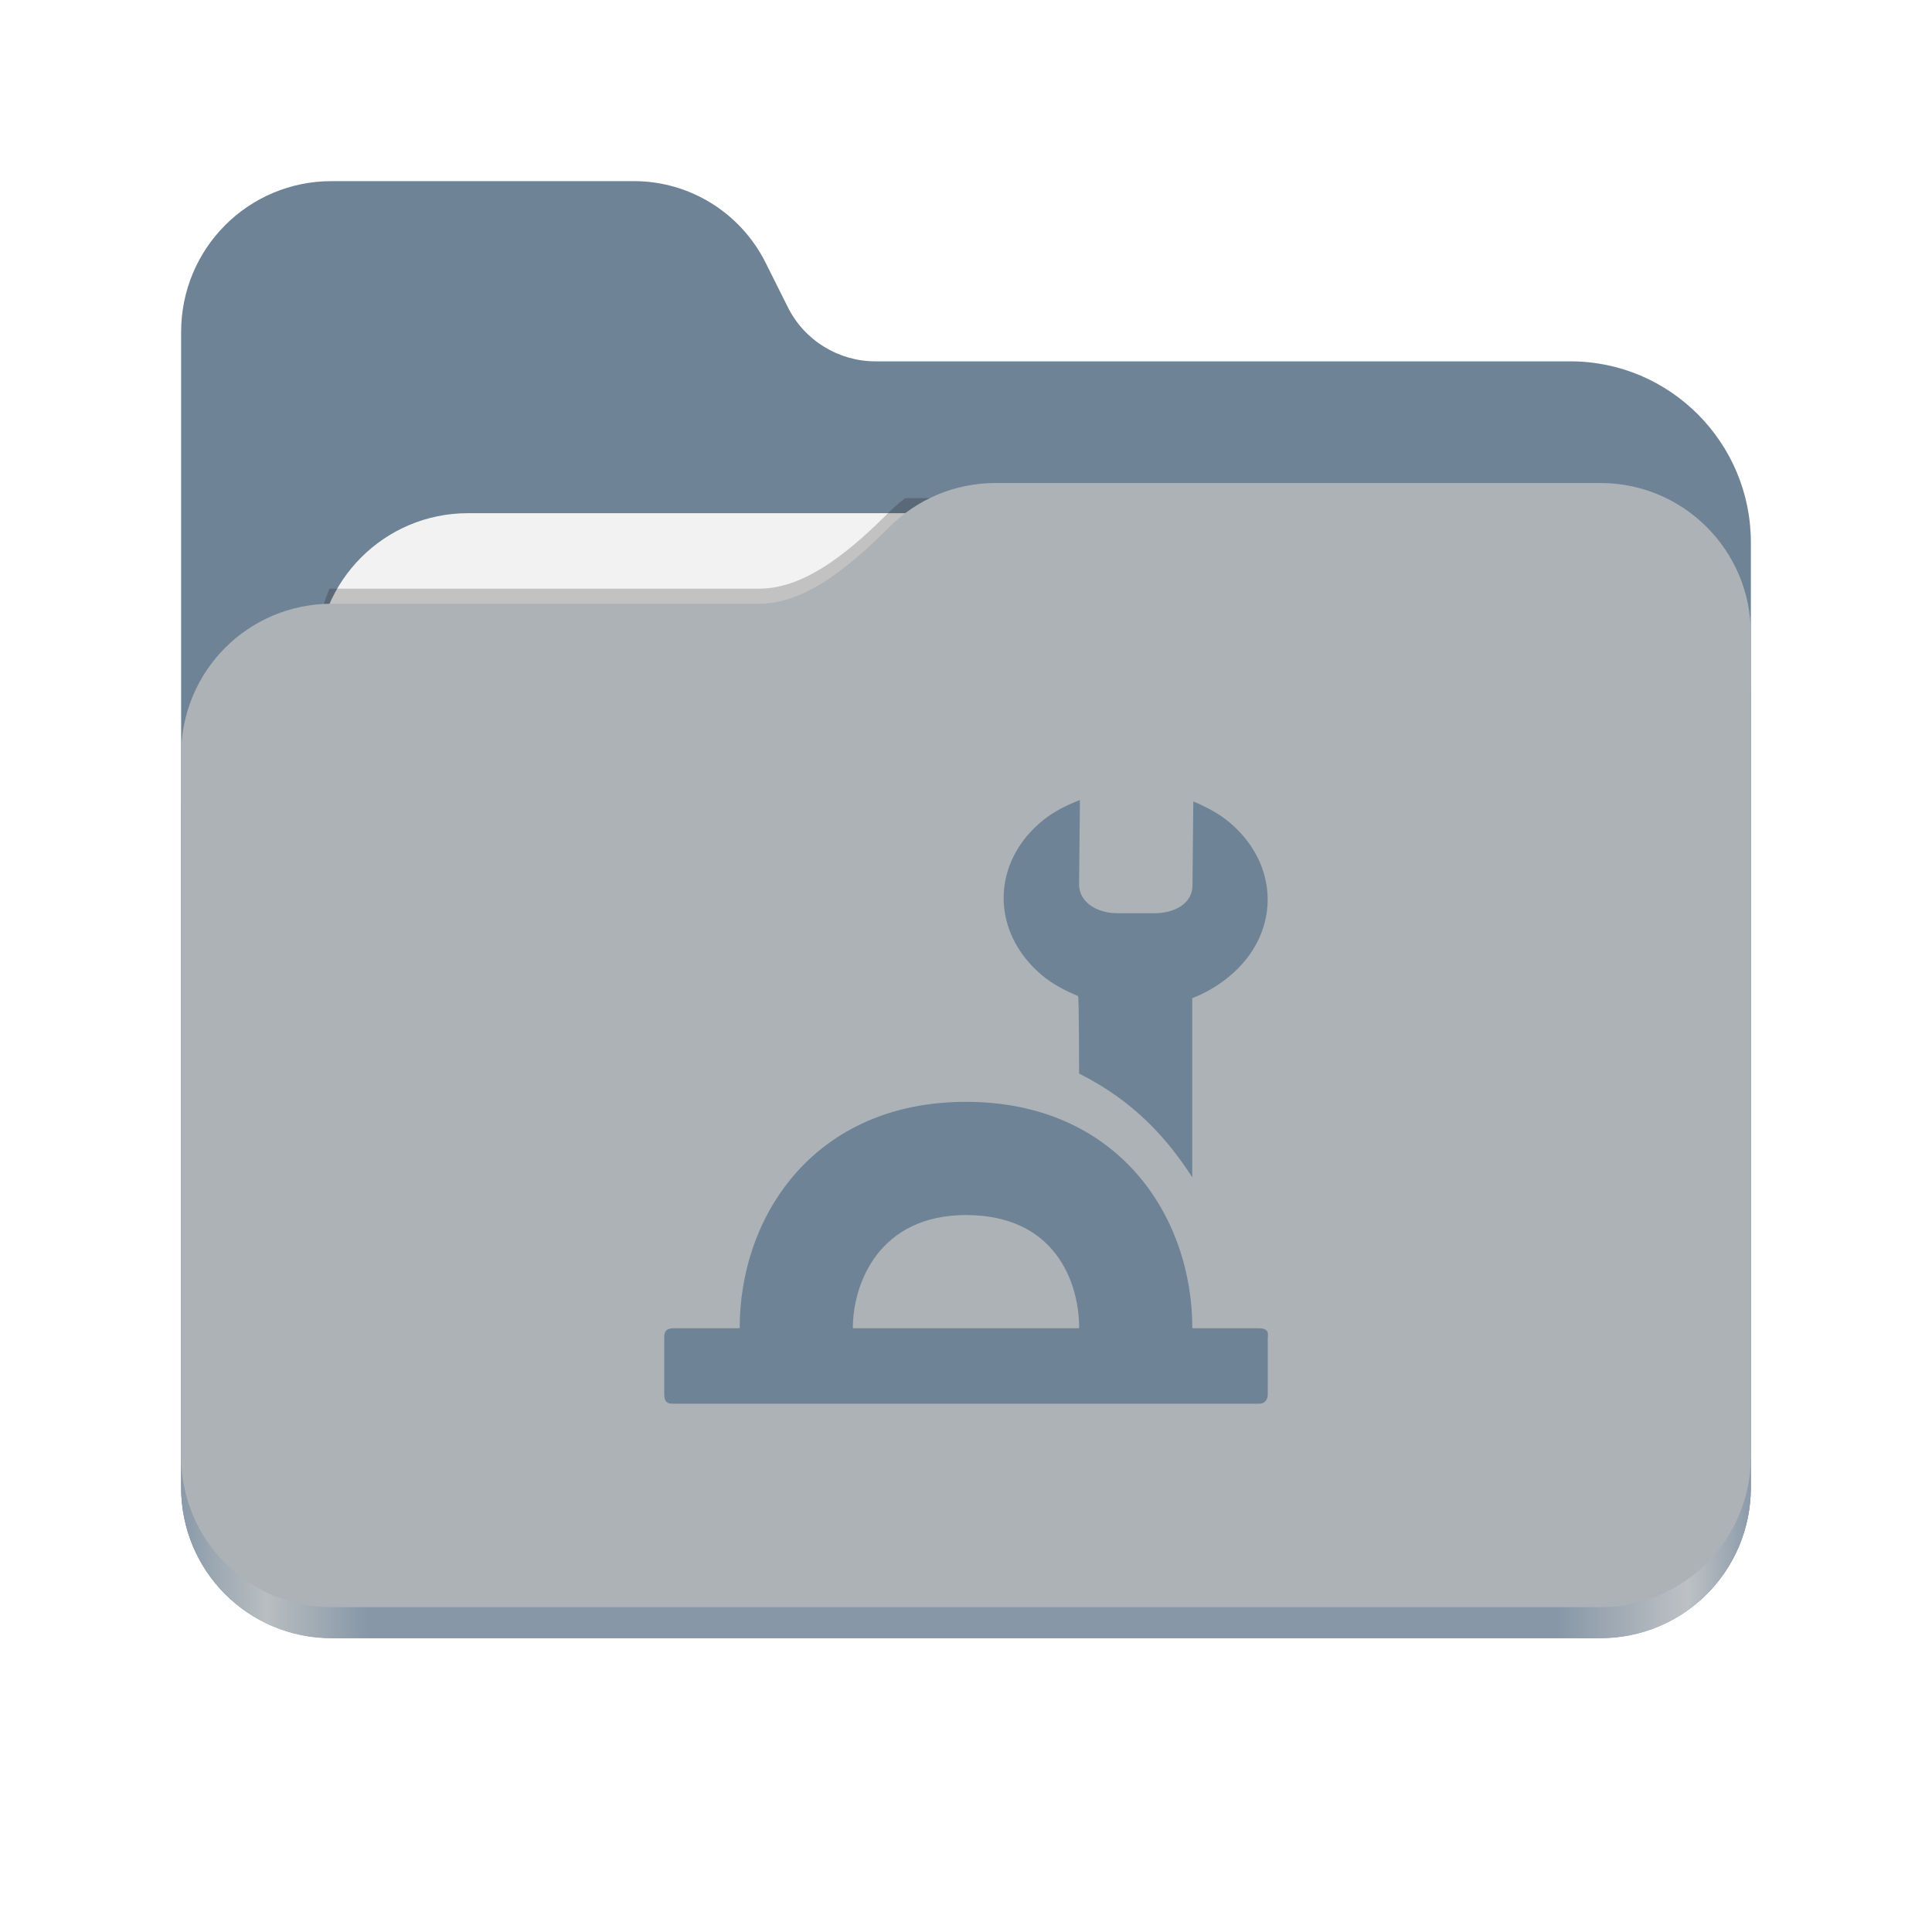
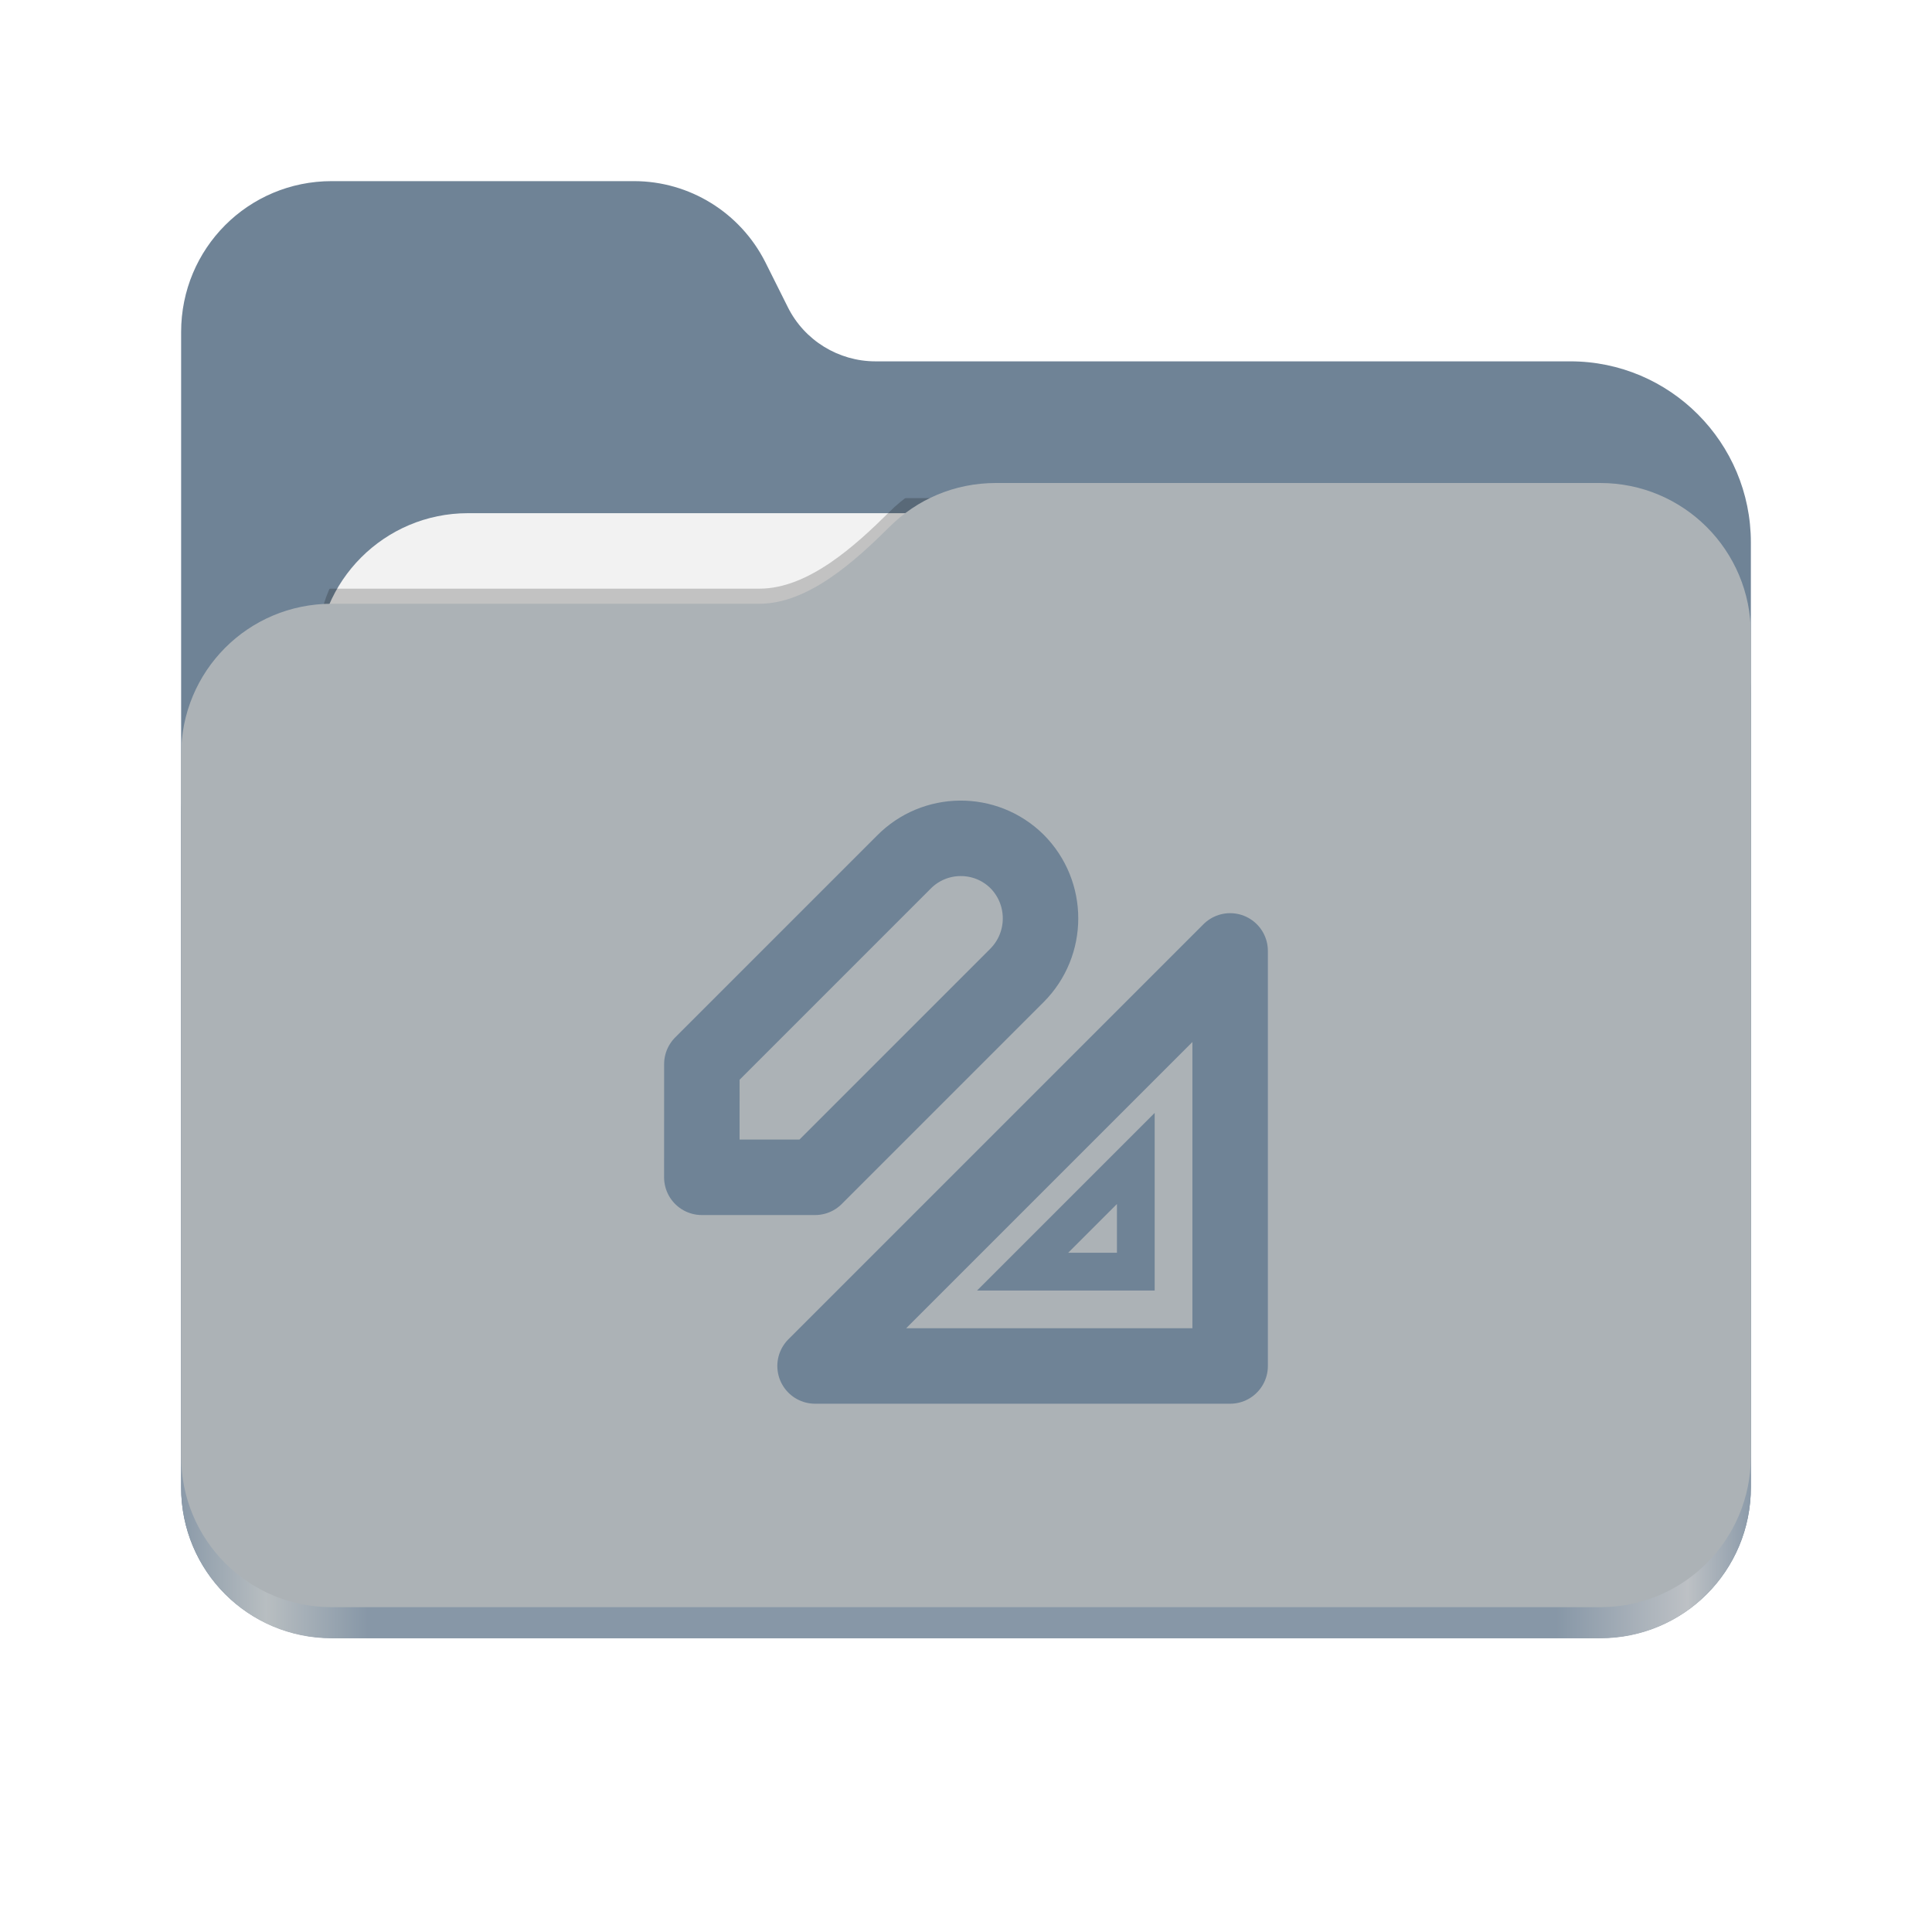
<svg xmlns="http://www.w3.org/2000/svg" version="1.2" viewBox="0 0 64 64" width="128" height="128">
  <defs>
    <clipPath clipPathUnits="userSpaceOnUse" id="cp1">
      <path d="m15.5 16.5h33c2.76 0 5 2.24 5 5v15c0 2.76-2.24 5-5 5h-33c-2.76 0-5-2.24-5-5v-15c0-2.76 2.24-5 5-5z" />
    </clipPath>
    <linearGradient id="g1" x2="1" gradientUnits="userSpaceOnUse" gradientTransform="matrix(52,0,0,36.265,6,56)">
      <stop offset="0" stop-color="#8797a7" />
      <stop offset=".058" stop-color="#b8bec1" />
      <stop offset=".122" stop-color="#8797a7" />
      <stop offset=".873" stop-color="#8797a7" />
      <stop offset=".956" stop-color="#bdc1c5" />
      <stop offset="1" stop-color="#8797a7" />
    </linearGradient>
  </defs>
  <style>
		.s0 { fill: #6f8396 } 
		.s1 { fill: #f2f2f2 } 
		.s2 { opacity: .2;fill: #000000 } 
		.s3 { fill: url(#g1) } 
		.s4 { fill: #acb2b6 } 
	</style>
  <path class="s0" d="m10.99 6c-2.77 0-4.99 2.23-4.99 5v38.27c0 2.77 2.22 4.99 4.99 4.99h42.02c2.77 0 4.99-2.22 4.99-5v-31.29c0-3.31-2.68-6-5.98-6h-23.02c-1.22 0-2.35-0.69-2.9-1.79l-0.75-1.5c-0.83-1.64-2.51-2.68-4.35-2.68z" />
  <path fill-rule="evenodd" class="s1" d="m15.5 17h33c2.76 0 5 2.24 5 5v15c0 2.76-2.24 5-5 5h-33c-2.76 0-5-2.24-5-5v-15c0-2.76 2.24-5 5-5z" />
  <g id="Clip-Path: Clip-Path" clip-path="url(#cp1)">
    <g id="Clip-Path">
      <path class="s2" d="m32.99 15.5c-1.38 0-2.62 0.55-3.52 1.45-1.13 1.12-2.69 2.55-4.31 2.55h-14.17c-2.77 0-4.99 2.23-4.99 5v23.24c0 2.77 2.22 5 4.99 5h42.02c2.76 0 4.99-2.23 4.99-5v-27.24c0-2.77-2.23-5-4.99-5z" />
    </g>
  </g>
  <path class="s3" d="m32.99 18c-1.38 0-2.62 0.55-3.52 1.45-1.13 1.12-2.69 2.55-4.31 2.55h-14.17c-2.77 0-4.99 2.23-4.99 5v22.27c0 2.77 2.22 5 4.99 5h42.02c2.76 0 4.99-2.23 4.99-5v-26.27c0-2.77-2.23-5-4.99-5z" />
  <path id="front" class="s4" d="m32.99 16c-1.38 0-2.62 0.55-3.52 1.45-1.13 1.12-2.69 2.55-4.31 2.55h-14.17c-2.77 0-4.99 2.23-4.99 5v23.24c0 2.77 2.22 5 4.99 5h42.02c2.76 0 4.99-2.23 4.99-5v-27.24c0-2.77-2.23-5-4.99-5z" />
  <g transform="translate(22,26.5) scale(1.25,1.25) translate(-0,-0)">
-     <path fill-rule="evenodd" d="M8 8c-3.998 0-5.998 3-5.998 6h-1.749c-0.25 0-0.25 0.157-0.25 0.25v1.5c0 0.25 0.138 0.25 0.25 0.25h15.494c0.195 0.006 0.25-0.129 0.25-0.25v-1.5c0.021-0.146 0-0.25-0.25-0.25h-1.749c0-3-1.999-6-5.998-6zm0 3c2.35 0 2.999 1.762 2.999 3h-5.998c0-1.198 0.703-3 2.999-3z" fill="#6f8396" />
-     <path d="M14.991 0.601c-0.283-0.24-0.624-0.419-0.967-0.561l-0.022 2.232c-0.005 0.459-0.452 0.729-1.006 0.729h-1c-0.554-0.007-1.003-0.309-0.999-0.768l0.022-2.232c-0.345 0.133-0.689 0.304-0.977 0.536-1.377 1.114-1.395 2.949-0.04 4.098 0.283 0.24 0.624 0.419 0.967 0.561 0.028 0.011 0.028 2.054 0.028 2.054 1.489 0.75 2.351 1.75 2.999 2.75v-4.748c0.345-0.133 0.667-0.321 0.954-0.554 1.377-1.114 1.395-2.949 0.04-4.098z" fill="#6f8396" />
+     <path id="ruler-pencil" class="transparent-fill foreground-stroke" fill="none" stroke="#6f8396" stroke-opacity="1" stroke-width="2" stroke-linecap="round" stroke-linejoin="round" d="M 4 15 L 15 4 L 15 15 Z M 0.999 10 L 2 10 L 4 10 L 9.348 4.652 C 10.184 3.816, 10.184 2.46, 9.348 1.624 C 8.512 0.803, 7.169 0.816, 6.348 1.652 L 1 7 Z">
+   </path>
+     <path id="inner ruler" stroke="#6f8396" fill="none" class="transparent-fill foreground-stroke" d="M 12.5 9.5 L 9.5 12.5 L 12.5 12.5 Z">
+   </path>
  </g>
</svg>
